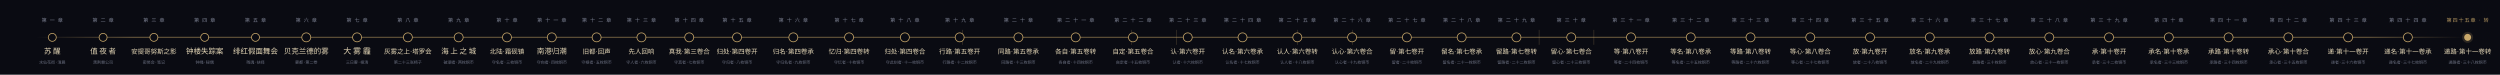
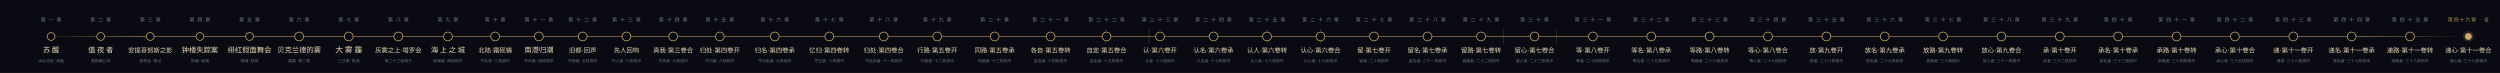
- <svg xmlns="http://www.w3.org/2000/svg" viewBox="0 0 5020 150" width="100%" role="img" aria-label="四十五章剧情脉络：苏醒、值夜者、安提哥努斯之影、钟楼失踪案、绯红假面舞会、贝克兰德的雾、大雾霾、灰雾之上·塔罗会、海上之城、北陆·霜砚镇、南港归潮、旧都·回声、灰原骨冢·先人回响、灰雾深处·真我、灰雾最深处·归处、灰雾更深处·归名、灰雾之上·忆归、灰雾之上·归处、灰雾之下·行路、灰雾之下·同路、灰雾之下·各自、灰雾之下·自定、灰雾之下·认、灰雾之下·认名、灰雾之下·认人、灰雾之下·认心、灰雾之下·留、灰雾之下·留名、灰雾之下·留路、灰雾之下·留心、灰雾之下·等、灰雾之下·等名、灰雾之下·等路、灰雾之下·等心、灰雾之下·放、灰雾之下·放名、灰雾之下·放路、灰雾之下·放心、灰雾之下·承、灰雾之下·承名、灰雾之下·承路、灰雾之下·承心、灰雾之下·递、灰雾之下·递名、灰雾之下·递路">
+ <svg xmlns="http://www.w3.org/2000/svg" viewBox="0 0 5140 150" width="100%" role="img" aria-label="四十六章剧情脉络：苏醒、值夜者、安提哥努斯之影、钟楼失踪案、绯红假面舞会、贝克兰德的雾、大雾霾、灰雾之上·塔罗会、海上之城、北陆·霜砚镇、南港归潮、旧都·回声、灰原骨冢·先人回响、灰雾深处·真我、灰雾最深处·归处、灰雾更深处·归名、灰雾之上·忆归、灰雾之上·归处、灰雾之下·行路、灰雾之下·同路、灰雾之下·各自、灰雾之下·自定、灰雾之下·认、灰雾之下·认名、灰雾之下·认人、灰雾之下·认心、灰雾之下·留、灰雾之下·留名、灰雾之下·留路、灰雾之下·留心、灰雾之下·等、灰雾之下·等名、灰雾之下·等路、灰雾之下·等心、灰雾之下·放、灰雾之下·放名、灰雾之下·放路、灰雾之下·放心、灰雾之下·承、灰雾之下·承名、灰雾之下·承路、灰雾之下·承心、灰雾之下·递、灰雾之下·递名、灰雾之下·递路、灰雾之下·递心">
  <defs>
    <linearGradient id="line" x1="0" y1="0" x2="1" y2="0">
      <stop offset="0" stop-color="#c9a86a" stop-opacity="0" />
      <stop offset="0.04" stop-color="#c9a86a" stop-opacity="0.7" />
      <stop offset="0.96" stop-color="#c9a86a" stop-opacity="0.7" />
      <stop offset="1" stop-color="#c9a86a" stop-opacity="0" />
    </linearGradient>
  </defs>
-   <rect width="5020" height="150" fill="#0a0b12" />
-   <rect x="60" y="74" width="4900" height="1.5" fill="url(#line)" />
+   <rect width="5140" height="150" fill="#0a0b12" />
+   <rect x="60" y="74" width="5020" height="1.5" fill="url(#line)" />
  <rect x="1932" y="60" width="1" height="30" fill="#c9a86a" opacity="0.35" />
  <rect x="2272" y="60" width="1" height="30" fill="#c9a86a" opacity="0.35" />
  <rect x="2362" y="60" width="1" height="30" fill="#c9a86a" opacity="0.35" />
  <rect x="2605" y="60" width="1" height="30" fill="#c9a86a" opacity="0.35" />
  <rect x="2715" y="60" width="1" height="30" fill="#c9a86a" opacity="0.35" />
  <rect x="3090" y="60" width="1" height="30" fill="#c9a86a" opacity="0.35" />
  <rect x="3200" y="60" width="1" height="30" fill="#c9a86a" opacity="0.35" />
  <g font-family="Georgia, 'Times New Roman', serif" text-rendering="geometricPrecision">
    <circle cx="105" cy="75" r="8" fill="#0a0b12" stroke="#c9a86a" stroke-width="1.5" />
    <text x="105" y="44" text-anchor="middle" font-size="10" letter-spacing="2" fill="#7a7f90">第 一 章</text>
    <text x="105" y="108" text-anchor="middle" font-size="15" fill="#e7d9b8">苏 醒</text>
    <text x="105" y="128" text-anchor="middle" font-family="ui-monospace, Menlo, monospace" font-size="8" fill="#6a6f80">水仙花街·清晨</text>
    <circle cx="207" cy="75" r="8" fill="#0a0b12" stroke="#c9a86a" stroke-width="1.5" />
    <text x="207" y="44" text-anchor="middle" font-size="10" letter-spacing="2" fill="#7a7f90">第 二 章</text>
    <text x="207" y="108" text-anchor="middle" font-size="15" fill="#e7d9b8">值 夜 者</text>
    <text x="207" y="128" text-anchor="middle" font-family="ui-monospace, Menlo, monospace" font-size="8" fill="#6a6f80">黑荆棘公司</text>
    <circle cx="309" cy="75" r="8" fill="#0a0b12" stroke="#c9a86a" stroke-width="1.5" />
    <text x="309" y="44" text-anchor="middle" font-size="10" letter-spacing="2" fill="#7a7f90">第 三 章</text>
    <text x="309" y="108" text-anchor="middle" font-size="13" fill="#e7d9b8">安提哥努斯之影</text>
    <text x="309" y="128" text-anchor="middle" font-family="ui-monospace, Menlo, monospace" font-size="8" fill="#6a6f80">密修会·笔记</text>
    <circle cx="411" cy="75" r="8" fill="#0a0b12" stroke="#c9a86a" stroke-width="1.5" />
    <text x="411" y="44" text-anchor="middle" font-size="10" letter-spacing="2" fill="#7a7f90">第 四 章</text>
    <text x="411" y="108" text-anchor="middle" font-size="15" fill="#e7d9b8">钟楼失踪案</text>
    <text x="411" y="128" text-anchor="middle" font-family="ui-monospace, Menlo, monospace" font-size="8" fill="#6a6f80">钟绳·秘偶</text>
    <circle cx="513" cy="75" r="8" fill="#0a0b12" stroke="#c9a86a" stroke-width="1.5" />
    <text x="513" y="44" text-anchor="middle" font-size="10" letter-spacing="2" fill="#7a7f90">第 五 章</text>
    <text x="513" y="108" text-anchor="middle" font-size="15" fill="#e7d9b8">绯红假面舞会</text>
    <text x="513" y="128" text-anchor="middle" font-family="ui-monospace, Menlo, monospace" font-size="8" fill="#6a6f80">残魂·抉择</text>
    <circle cx="615" cy="75" r="9" fill="#0a0b12" stroke="#c9a86a" stroke-width="1.5" />
    <text x="615" y="44" text-anchor="middle" font-size="10" letter-spacing="2" fill="#7a7f90">第 六 章</text>
    <text x="615" y="108" text-anchor="middle" font-size="15" fill="#e7d9b8">贝克兰德的雾</text>
    <text x="615" y="128" text-anchor="middle" font-family="ui-monospace, Menlo, monospace" font-size="8" fill="#6a6f80">雾都·第二卷</text>
    <circle cx="717" cy="75" r="9" fill="#0a0b12" stroke="#c9a86a" stroke-width="1.5" />
    <text x="717" y="44" text-anchor="middle" font-size="10" letter-spacing="2" fill="#7a7f90">第 七 章</text>
    <text x="717" y="108" text-anchor="middle" font-size="16" fill="#e7d9b8">大 雾 霾</text>
    <text x="717" y="128" text-anchor="middle" font-family="ui-monospace, Menlo, monospace" font-size="8" fill="#6a6f80">三日雾·根清</text>
    <circle cx="819" cy="75" r="9" fill="#0a0b12" stroke="#c9a86a" stroke-width="1.5" />
    <text x="819" y="44" text-anchor="middle" font-size="10" letter-spacing="2" fill="#7a7f90">第 八 章</text>
    <text x="819" y="108" text-anchor="middle" font-size="13" fill="#e7d9b8">灰雾之上·塔罗会</text>
    <text x="819" y="128" text-anchor="middle" font-family="ui-monospace, Menlo, monospace" font-size="8" fill="#6a6f80">第二十三张椅子</text>
    <circle cx="921" cy="75" r="9" fill="#0a0b12" stroke="#c9a86a" stroke-width="1.5" />
    <text x="921" y="44" text-anchor="middle" font-size="10" letter-spacing="2" fill="#7a7f90">第 九 章</text>
    <text x="921" y="108" text-anchor="middle" font-size="15" fill="#e7d9b8">海 上 之 城</text>
    <text x="921" y="128" text-anchor="middle" font-family="ui-monospace, Menlo, monospace" font-size="8" fill="#6a6f80">破潮者·两枚铜币</text>
    <circle cx="1018" cy="75" r="9" fill="#0a0b12" stroke="#c9a86a" stroke-width="1.5" />
    <text x="1018" y="44" text-anchor="middle" font-size="10" letter-spacing="2" fill="#7a7f90">第 十 章</text>
    <text x="1018" y="108" text-anchor="middle" font-size="13" fill="#e7d9b8">北陆·霜砚镇</text>
    <text x="1018" y="128" text-anchor="middle" font-family="ui-monospace, Menlo, monospace" font-size="8" fill="#6a6f80">守名者·三枚铜币</text>
    <circle cx="1108" cy="75" r="9" fill="#0a0b12" stroke="#c9a86a" stroke-width="1.5" />
    <text x="1108" y="44" text-anchor="middle" font-size="10" letter-spacing="2" fill="#7a7f90">第 十 一 章</text>
    <text x="1108" y="108" text-anchor="middle" font-size="15" fill="#e7d9b8">南港归潮</text>
    <text x="1108" y="128" text-anchor="middle" font-family="ui-monospace, Menlo, monospace" font-size="8" fill="#6a6f80">守向者·四枚铜币</text>
    <circle cx="1198" cy="75" r="9" fill="#0a0b12" stroke="#c9a86a" stroke-width="1.5" />
    <text x="1198" y="44" text-anchor="middle" font-size="10" letter-spacing="2" fill="#7a7f90">第 十 二 章</text>
    <text x="1198" y="108" text-anchor="middle" font-size="13" fill="#e7d9b8">旧都·回声</text>
    <text x="1198" y="128" text-anchor="middle" font-family="ui-monospace, Menlo, monospace" font-size="8" fill="#6a6f80">守根者·五枚铜币</text>
    <circle cx="1288" cy="75" r="9" fill="#0a0b12" stroke="#c9a86a" stroke-width="1.5" />
    <text x="1288" y="44" text-anchor="middle" font-size="10" letter-spacing="2" fill="#7a7f90">第 十 三 章</text>
    <text x="1288" y="108" text-anchor="middle" font-size="13" fill="#e7d9b8">先人回响</text>
    <text x="1288" y="128" text-anchor="middle" font-family="ui-monospace, Menlo, monospace" font-size="8" fill="#6a6f80">守人者·六枚铜币</text>
    <circle cx="1384" cy="75" r="9" fill="#0a0b12" stroke="#c9a86a" stroke-width="1.5" />
    <text x="1384" y="44" text-anchor="middle" font-size="10" letter-spacing="2" fill="#7a7f90">第 十 四 章</text>
    <text x="1384" y="108" text-anchor="middle" font-size="13" fill="#e7d9b8">真我·第三卷合</text>
    <text x="1384" y="128" text-anchor="middle" font-family="ui-monospace, Menlo, monospace" font-size="8" fill="#6a6f80">守真者·七枚铜币</text>
    <circle cx="1480" cy="75" r="9" fill="#0a0b12" stroke="#c9a86a" stroke-width="1.5" />
    <text x="1480" y="44" text-anchor="middle" font-size="10" letter-spacing="2" fill="#7a7f90">第 十 五 章</text>
    <text x="1480" y="108" text-anchor="middle" font-size="13" fill="#e7d9b8">归处·第四卷开</text>
    <text x="1480" y="128" text-anchor="middle" font-family="ui-monospace, Menlo, monospace" font-size="8" fill="#6a6f80">守归者·八枚铜币</text>
    <circle cx="1593" cy="75" r="9" fill="#0a0b12" stroke="#c9a86a" stroke-width="1.5" />
    <text x="1593" y="44" text-anchor="middle" font-size="10" letter-spacing="2" fill="#7a7f90">第 十 六 章</text>
    <text x="1593" y="108" text-anchor="middle" font-size="13" fill="#e7d9b8">归名·第四卷承</text>
    <text x="1593" y="128" text-anchor="middle" font-family="ui-monospace, Menlo, monospace" font-size="8" fill="#6a6f80">守归名者·九枚铜币</text>
    <circle cx="1705" cy="75" r="9" fill="#0a0b12" stroke="#c9a86a" stroke-width="1.5" />
    <text x="1705" y="44" text-anchor="middle" font-size="10" letter-spacing="2" fill="#7a7f90">第 十 七 章</text>
    <text x="1705" y="108" text-anchor="middle" font-size="13" fill="#e7d9b8">忆归·第四卷转</text>
    <text x="1705" y="128" text-anchor="middle" font-family="ui-monospace, Menlo, monospace" font-size="8" fill="#6a6f80">守忆者·十枚铜币</text>
    <circle cx="1817" cy="75" r="9" fill="#0a0b12" stroke="#c9a86a" stroke-width="1.5" />
    <text x="1817" y="44" text-anchor="middle" font-size="10" letter-spacing="2" fill="#7a7f90">第 十 八 章</text>
    <text x="1817" y="108" text-anchor="middle" font-size="13" fill="#e7d9b8">归处·第四卷合</text>
    <text x="1817" y="128" text-anchor="middle" font-family="ui-monospace, Menlo, monospace" font-size="8" fill="#6a6f80">守此刻者·十一枚铜币</text>
    <circle cx="1927" cy="75" r="9" fill="#0a0b12" stroke="#c9a86a" stroke-width="1.5" />
    <text x="1927" y="44" text-anchor="middle" font-size="10" letter-spacing="2" fill="#7a7f90">第 十 九 章</text>
    <text x="1927" y="108" text-anchor="middle" font-size="13" fill="#e7d9b8">行路·第五卷开</text>
    <text x="1927" y="128" text-anchor="middle" font-family="ui-monospace, Menlo, monospace" font-size="8" fill="#6a6f80">行路者·十二枚铜币</text>
    <circle cx="2045" cy="75" r="9" fill="#0a0b12" stroke="#c9a86a" stroke-width="1.5" />
    <text x="2045" y="44" text-anchor="middle" font-size="10" letter-spacing="2" fill="#7a7f90">第 二 十 章</text>
    <text x="2045" y="108" text-anchor="middle" font-size="13" fill="#e7d9b8">同路·第五卷承</text>
    <text x="2045" y="128" text-anchor="middle" font-family="ui-monospace, Menlo, monospace" font-size="8" fill="#6a6f80">同路者·十三枚铜币</text>
    <circle cx="2160" cy="75" r="9" fill="#0a0b12" stroke="#c9a86a" stroke-width="1.5" />
    <text x="2160" y="44" text-anchor="middle" font-size="10" letter-spacing="2" fill="#7a7f90">第 二 十 一 章</text>
    <text x="2160" y="108" text-anchor="middle" font-size="13" fill="#e7d9b8">各自·第五卷转</text>
    <text x="2160" y="128" text-anchor="middle" font-family="ui-monospace, Menlo, monospace" font-size="8" fill="#6a6f80">各自者·十四枚铜币</text>
    <circle cx="2275" cy="75" r="9" fill="#0a0b12" stroke="#c9a86a" stroke-width="1.5" />
    <text x="2275" y="44" text-anchor="middle" font-size="10" letter-spacing="2" fill="#7a7f90">第 二 十 二 章</text>
    <text x="2275" y="108" text-anchor="middle" font-size="13" fill="#e7d9b8">自定·第五卷合</text>
    <text x="2275" y="128" text-anchor="middle" font-family="ui-monospace, Menlo, monospace" font-size="8" fill="#6a6f80">自定者·十五枚铜币</text>
    <circle cx="2385" cy="75" r="9" fill="#0a0b12" stroke="#c9a86a" stroke-width="1.5" />
    <text x="2385" y="44" text-anchor="middle" font-size="10" letter-spacing="2" fill="#7a7f90">第 二 十 三 章</text>
    <text x="2385" y="108" text-anchor="middle" font-size="13" fill="#e7d9b8">认·第六卷开</text>
    <text x="2385" y="128" text-anchor="middle" font-family="ui-monospace, Menlo, monospace" font-size="8" fill="#6a6f80">认者·十六枚铜币</text>
    <circle cx="2495" cy="75" r="9" fill="#0a0b12" stroke="#c9a86a" stroke-width="1.5" />
    <text x="2495" y="44" text-anchor="middle" font-size="10" letter-spacing="2" fill="#7a7f90">第 二 十 四 章</text>
    <text x="2495" y="108" text-anchor="middle" font-size="13" fill="#e7d9b8">认名·第六卷承</text>
    <text x="2495" y="128" text-anchor="middle" font-family="ui-monospace, Menlo, monospace" font-size="8" fill="#6a6f80">认名者·十七枚铜币</text>
    <circle cx="2605" cy="75" r="9" fill="#0a0b12" stroke="#c9a86a" stroke-width="1.5" />
    <text x="2605" y="44" text-anchor="middle" font-size="10" letter-spacing="2" fill="#7a7f90">第 二 十 五 章</text>
    <text x="2605" y="108" text-anchor="middle" font-size="13" fill="#e7d9b8">认人·第六卷转</text>
    <text x="2605" y="128" text-anchor="middle" font-family="ui-monospace, Menlo, monospace" font-size="8" fill="#6a6f80">认人者·十八枚铜币</text>
    <circle cx="2715" cy="75" r="9" fill="#0a0b12" stroke="#c9a86a" stroke-width="1.5" />
    <text x="2715" y="44" text-anchor="middle" font-size="10" letter-spacing="2" fill="#7a7f90">第 二 十 六 章</text>
    <text x="2715" y="108" text-anchor="middle" font-size="13" fill="#e7d9b8">认心·第六卷合</text>
    <text x="2715" y="128" text-anchor="middle" font-family="ui-monospace, Menlo, monospace" font-size="8" fill="#6a6f80">认心者·十九枚铜币</text>
    <circle cx="2825" cy="75" r="9" fill="#0a0b12" stroke="#c9a86a" stroke-width="1.5" />
    <text x="2825" y="44" text-anchor="middle" font-size="10" letter-spacing="2" fill="#7a7f90">第 二 十 七 章</text>
    <text x="2825" y="108" text-anchor="middle" font-size="13" fill="#e7d9b8">留·第七卷开</text>
    <text x="2825" y="128" text-anchor="middle" font-family="ui-monospace, Menlo, monospace" font-size="8" fill="#6a6f80">留者·二十枚铜币</text>
    <circle cx="2935" cy="75" r="9" fill="#0a0b12" stroke="#c9a86a" stroke-width="1.5" />
    <text x="2935" y="44" text-anchor="middle" font-size="10" letter-spacing="2" fill="#7a7f90">第 二 十 八 章</text>
    <text x="2935" y="108" text-anchor="middle" font-size="13" fill="#e7d9b8">留名·第七卷承</text>
    <text x="2935" y="128" text-anchor="middle" font-family="ui-monospace, Menlo, monospace" font-size="8" fill="#6a6f80">留名者·二十一枚铜币</text>
    <circle cx="3045" cy="75" r="9" fill="#0a0b12" stroke="#c9a86a" stroke-width="1.5" />
    <text x="3045" y="44" text-anchor="middle" font-size="10" letter-spacing="2" fill="#7a7f90">第 二 十 九 章</text>
    <text x="3045" y="108" text-anchor="middle" font-size="13" fill="#e7d9b8">留路·第七卷转</text>
    <text x="3045" y="128" text-anchor="middle" font-family="ui-monospace, Menlo, monospace" font-size="8" fill="#6a6f80">留路者·二十二枚铜币</text>
    <circle cx="3155" cy="75" r="9" fill="#0a0b12" stroke="#c9a86a" stroke-width="1.5" />
    <text x="3155" y="44" text-anchor="middle" font-size="10" letter-spacing="2" fill="#7a7f90">第 三 十 章</text>
    <text x="3155" y="108" text-anchor="middle" font-size="13" fill="#e7d9b8">留心·第七卷合</text>
    <text x="3155" y="128" text-anchor="middle" font-family="ui-monospace, Menlo, monospace" font-size="8" fill="#6a6f80">留心者·二十三枚铜币</text>
    <circle cx="3275" cy="75" r="9" fill="#0a0b12" stroke="#c9a86a" stroke-width="1.5" />
    <text x="3275" y="44" text-anchor="middle" font-size="10" letter-spacing="2" fill="#7a7f90">第 三 十 一 章</text>
    <text x="3275" y="108" text-anchor="middle" font-size="13" fill="#e7d9b8">等·第八卷开</text>
    <text x="3275" y="128" text-anchor="middle" font-family="ui-monospace, Menlo, monospace" font-size="8" fill="#6a6f80">等者·二十四枚铜币</text>
    <circle cx="3395" cy="75" r="9" fill="#0a0b12" stroke="#c9a86a" stroke-width="1.5" />
    <text x="3395" y="44" text-anchor="middle" font-size="10" letter-spacing="2" fill="#7a7f90">第 三 十 二 章</text>
    <text x="3395" y="108" text-anchor="middle" font-size="13" fill="#e7d9b8">等名·第八卷承</text>
    <text x="3395" y="128" text-anchor="middle" font-family="ui-monospace, Menlo, monospace" font-size="8" fill="#6a6f80">等名者·二十五枚铜币</text>
    <circle cx="3515" cy="75" r="9" fill="#0a0b12" stroke="#c9a86a" stroke-width="1.5" />
    <text x="3515" y="44" text-anchor="middle" font-size="10" letter-spacing="2" fill="#7a7f90">第 三 十 三 章</text>
    <text x="3515" y="108" text-anchor="middle" font-size="13" fill="#e7d9b8">等路·第八卷转</text>
    <text x="3515" y="128" text-anchor="middle" font-family="ui-monospace, Menlo, monospace" font-size="8" fill="#6a6f80">等路者·二十六枚铜币</text>
    <circle cx="3635" cy="75" r="9" fill="#0a0b12" stroke="#c9a86a" stroke-width="1.5" />
    <text x="3635" y="44" text-anchor="middle" font-size="10" letter-spacing="2" fill="#7a7f90">第 三 十 四 章</text>
    <text x="3635" y="108" text-anchor="middle" font-size="13" fill="#e7d9b8">等心·第八卷合</text>
    <text x="3635" y="128" text-anchor="middle" font-family="ui-monospace, Menlo, monospace" font-size="8" fill="#6a6f80">等心者·二十七枚铜币</text>
    <circle cx="3755" cy="75" r="9" fill="#0a0b12" stroke="#c9a86a" stroke-width="1.5" />
    <text x="3755" y="44" text-anchor="middle" font-size="10" letter-spacing="2" fill="#7a7f90">第 三 十 五 章</text>
    <text x="3755" y="108" text-anchor="middle" font-size="13" fill="#e7d9b8">放·第九卷开</text>
    <text x="3755" y="128" text-anchor="middle" font-family="ui-monospace, Menlo, monospace" font-size="8" fill="#6a6f80">放者·二十八枚铜币</text>
    <circle cx="3875" cy="75" r="9" fill="#0a0b12" stroke="#c9a86a" stroke-width="1.5" />
    <text x="3875" y="44" text-anchor="middle" font-size="10" letter-spacing="2" fill="#7a7f90">第 三 十 六 章</text>
    <text x="3875" y="108" text-anchor="middle" font-size="13" fill="#e7d9b8">放名·第九卷承</text>
    <text x="3875" y="128" text-anchor="middle" font-family="ui-monospace, Menlo, monospace" font-size="8" fill="#6a6f80">放名者·二十九枚铜币</text>
    <circle cx="3995" cy="75" r="9" fill="#0a0b12" stroke="#c9a86a" stroke-width="1.5" />
    <text x="3995" y="44" text-anchor="middle" font-size="10" letter-spacing="2" fill="#7a7f90">第 三 十 七 章</text>
    <text x="3995" y="108" text-anchor="middle" font-size="13" fill="#e7d9b8">放路·第九卷转</text>
    <text x="3995" y="128" text-anchor="middle" font-family="ui-monospace, Menlo, monospace" font-size="8" fill="#6a6f80">放路者·三十枚铜币</text>
    <circle cx="4115" cy="75" r="9" fill="#0a0b12" stroke="#c9a86a" stroke-width="1.5" />
    <text x="4115" y="44" text-anchor="middle" font-size="10" letter-spacing="2" fill="#7a7f90">第 三 十 八 章</text>
    <text x="4115" y="108" text-anchor="middle" font-size="13" fill="#e7d9b8">放心·第九卷合</text>
    <text x="4115" y="128" text-anchor="middle" font-family="ui-monospace, Menlo, monospace" font-size="8" fill="#6a6f80">放心者·三十一枚铜币</text>
    <circle cx="4235" cy="75" r="9" fill="#0a0b12" stroke="#c9a86a" stroke-width="1.5" />
    <text x="4235" y="44" text-anchor="middle" font-size="10" letter-spacing="2" fill="#7a7f90">第 三 十 九 章</text>
    <text x="4235" y="108" text-anchor="middle" font-size="13" fill="#e7d9b8">承·第十卷开</text>
    <text x="4235" y="128" text-anchor="middle" font-family="ui-monospace, Menlo, monospace" font-size="8" fill="#6a6f80">承者·三十二枚铜币</text>
    <circle cx="4355" cy="75" r="9" fill="#0a0b12" stroke="#c9a86a" stroke-width="1.5" />
    <text x="4355" y="44" text-anchor="middle" font-size="10" letter-spacing="2" fill="#7a7f90">第 四 十 章</text>
    <text x="4355" y="108" text-anchor="middle" font-size="13" fill="#e7d9b8">承名·第十卷承</text>
    <text x="4355" y="128" text-anchor="middle" font-family="ui-monospace, Menlo, monospace" font-size="8" fill="#6a6f80">承名者·三十三枚铜币</text>
    <circle cx="4475" cy="75" r="9" fill="#0a0b12" stroke="#c9a86a" stroke-width="1.5" />
    <text x="4475" y="44" text-anchor="middle" font-size="10" letter-spacing="2" fill="#7a7f90">第 四 十 一 章</text>
    <text x="4475" y="108" text-anchor="middle" font-size="13" fill="#e7d9b8">承路·第十卷转</text>
    <text x="4475" y="128" text-anchor="middle" font-family="ui-monospace, Menlo, monospace" font-size="8" fill="#6a6f80">承路者·三十四枚铜币</text>
    <circle cx="4595" cy="75" r="9" fill="#0a0b12" stroke="#c9a86a" stroke-width="1.5" />
    <text x="4595" y="44" text-anchor="middle" font-size="10" letter-spacing="2" fill="#7a7f90">第 四 十 二 章</text>
    <text x="4595" y="108" text-anchor="middle" font-size="13" fill="#e7d9b8">承心·第十卷合</text>
    <text x="4595" y="128" text-anchor="middle" font-family="ui-monospace, Menlo, monospace" font-size="8" fill="#6a6f80">承心者·三十五枚铜币</text>
    <circle cx="4715" cy="75" r="9" fill="#0a0b12" stroke="#c9a86a" stroke-width="1.5" />
    <text x="4715" y="44" text-anchor="middle" font-size="10" letter-spacing="2" fill="#7a7f90">第 四 十 三 章</text>
    <text x="4715" y="108" text-anchor="middle" font-size="13" fill="#e7d9b8">递·第十一卷开</text>
    <text x="4715" y="128" text-anchor="middle" font-family="ui-monospace, Menlo, monospace" font-size="8" fill="#6a6f80">递者·三十六枚铜币</text>
    <circle cx="4835" cy="75" r="9" fill="#0a0b12" stroke="#c9a86a" stroke-width="1.5" />
    <text x="4835" y="44" text-anchor="middle" font-size="10" letter-spacing="2" fill="#7a7f90">第 四 十 四 章</text>
    <text x="4835" y="108" text-anchor="middle" font-size="13" fill="#e7d9b8">递名·第十一卷承</text>
    <text x="4835" y="128" text-anchor="middle" font-family="ui-monospace, Menlo, monospace" font-size="8" fill="#6a6f80">递名者·三十七枚铜币</text>
-     <circle cx="4955" cy="75" r="11" fill="#c9a86a" opacity="0.18" />
-     <circle cx="4955" cy="75" r="7" fill="#c9a86a" />
-     <text x="4955" y="44" text-anchor="middle" font-size="10" letter-spacing="2" fill="#c9a86a" opacity="0.9">第四十五章 · 转</text>
+     <circle cx="4955" cy="75" r="9" fill="#0a0b12" stroke="#c9a86a" stroke-width="1.5" />
+     <text x="4955" y="44" text-anchor="middle" font-size="10" letter-spacing="2" fill="#7a7f90">第 四 十 五 章</text>
    <text x="4955" y="108" text-anchor="middle" font-size="13" fill="#e7d9b8">递路·第十一卷转</text>
    <text x="4955" y="128" text-anchor="middle" font-family="ui-monospace, Menlo, monospace" font-size="8" fill="#6a6f80">递路者·三十八枚铜币</text>
+     <circle cx="5075" cy="75" r="11" fill="#c9a86a" opacity="0.18" />
+     <circle cx="5075" cy="75" r="7" fill="#c9a86a" />
+     <text x="5075" y="44" text-anchor="middle" font-size="10" letter-spacing="2" fill="#c9a86a" opacity="0.9">第四十六章 · 合</text>
+     <text x="5075" y="108" text-anchor="middle" font-size="13" fill="#e7d9b8">递心·第十一卷合</text>
+     <text x="5075" y="128" text-anchor="middle" font-family="ui-monospace, Menlo, monospace" font-size="8" fill="#6a6f80">递心者·三十九枚铜币</text>
  </g>
</svg>
